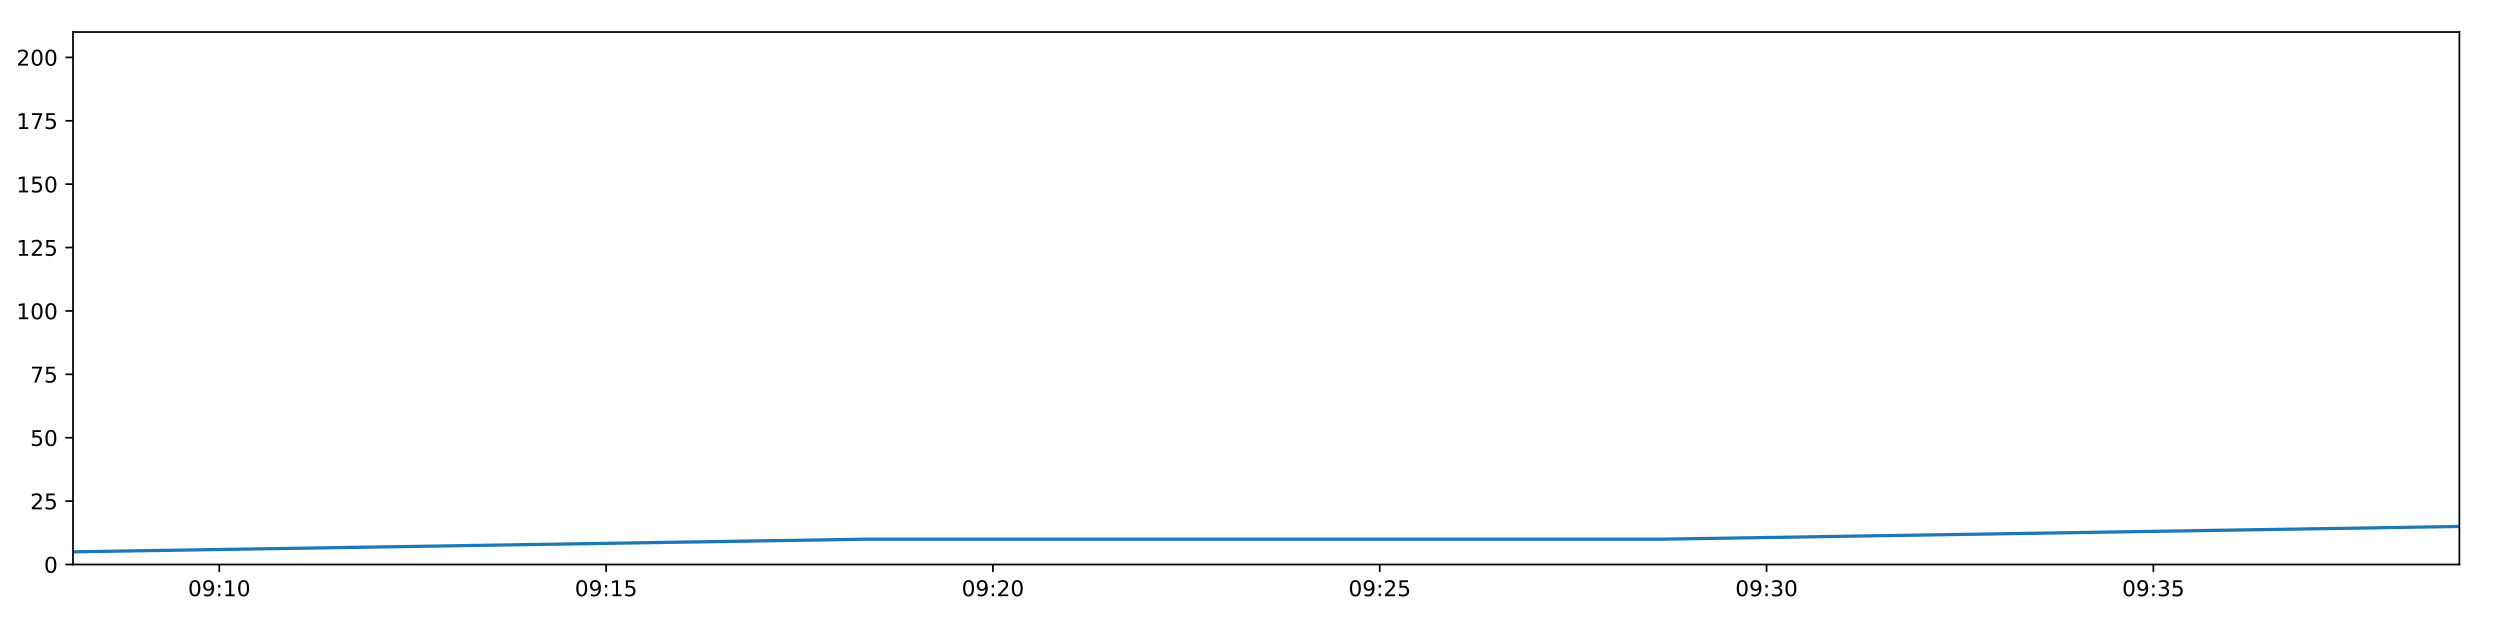
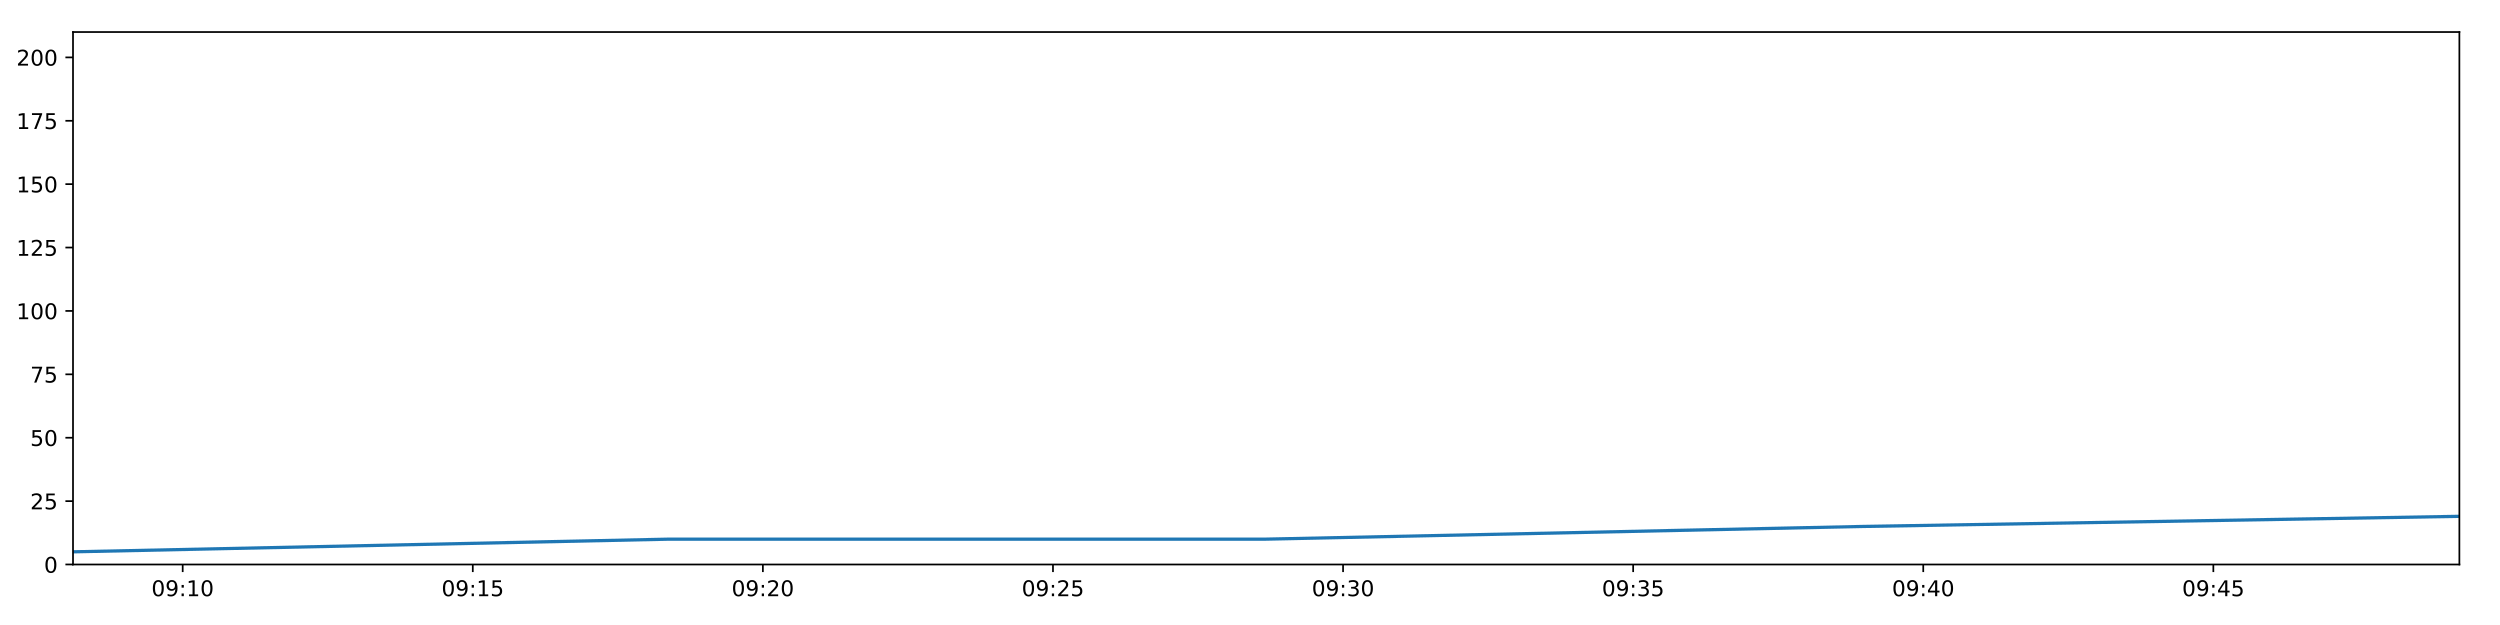
<svg xmlns="http://www.w3.org/2000/svg" xmlns:xlink="http://www.w3.org/1999/xlink" height="288pt" version="1.1" viewBox="0 0 1152 288" width="1152pt">
  <defs>
    <style type="text/css">
*{stroke-linecap:butt;stroke-linejoin:round;}
  </style>
  </defs>
  <g id="figure_1">
    <g id="patch_1">
      <path d="M 0 288  L 1152 288  L 1152 0  L 0 0  z " style="fill:#ffffff;" />
    </g>
    <g id="axes_1">
      <g id="patch_2">
        <path d="M 33.64 260.12  L 1133.28 260.12  L 1133.28 14.76  L 33.64 14.76  z " style="fill:#ffffff;" />
      </g>
      <g id="matplotlib.axis_1">
        <g id="xtick_1">
          <g id="line2d_1">
            <defs>
-               <path d="M 0 0  L 0 3.5  " id="mff1050ad7d" style="stroke:#000000;stroke-width:0.8;" />
-             </defs>
-             <g>
-               <use style="stroke:#000000;stroke-width:0.8;" x="101.038" xlink:href="#mff1050ad7d" y="260.12" />
+               <path d="M 0 0  L 0 3.5  " id="mb164e28016" style="stroke:#000000;stroke-width:0.8;" />
+             </defs>
+             <g>
+               <use style="stroke:#000000;stroke-width:0.8;" x="84.184" xlink:href="#mb164e28016" y="260.12" />
            </g>
          </g>
          <g id="text_1">
            <defs>
              <path d="M 31.781 66.406  Q 24.172 66.406 20.328 58.906  Q 16.5 51.422 16.5 36.375  Q 16.5 21.391 20.328 13.891  Q 24.172 6.391 31.781 6.391  Q 39.453 6.391 43.281 13.891  Q 47.125 21.391 47.125 36.375  Q 47.125 51.422 43.281 58.906  Q 39.453 66.406 31.781 66.406  z M 31.781 74.219  Q 44.047 74.219 50.516 64.516  Q 56.984 54.828 56.984 36.375  Q 56.984 17.969 50.516 8.266  Q 44.047 -1.422 31.781 -1.422  Q 19.531 -1.422 13.062 8.266  Q 6.594 17.969 6.594 36.375  Q 6.594 54.828 13.062 64.516  Q 19.531 74.219 31.781 74.219  z " id="DejaVuSans-48" />
              <path d="M 10.984 1.516  L 10.984 10.5  Q 14.703 8.734 18.5 7.812  Q 22.312 6.891 25.984 6.891  Q 35.75 6.891 40.891 13.453  Q 46.047 20.016 46.781 33.406  Q 43.953 29.203 39.594 26.953  Q 35.25 24.703 29.984 24.703  Q 19.047 24.703 12.672 31.312  Q 6.297 37.938 6.297 49.422  Q 6.297 60.641 12.938 67.422  Q 19.578 74.219 30.609 74.219  Q 43.266 74.219 49.922 64.516  Q 56.594 54.828 56.594 36.375  Q 56.594 19.141 48.406 8.859  Q 40.234 -1.422 26.422 -1.422  Q 22.703 -1.422 18.891 -0.688  Q 15.094 0.047 10.984 1.516  z M 30.609 32.422  Q 37.25 32.422 41.125 36.953  Q 45.016 41.5 45.016 49.422  Q 45.016 57.281 41.125 61.844  Q 37.25 66.406 30.609 66.406  Q 23.969 66.406 20.094 61.844  Q 16.219 57.281 16.219 49.422  Q 16.219 41.5 20.094 36.953  Q 23.969 32.422 30.609 32.422  z " id="DejaVuSans-57" />
              <path d="M 11.719 12.406  L 22.016 12.406  L 22.016 0  L 11.719 0  z M 11.719 51.703  L 22.016 51.703  L 22.016 39.312  L 11.719 39.312  z " id="DejaVuSans-58" />
              <path d="M 12.406 8.297  L 28.516 8.297  L 28.516 63.922  L 10.984 60.406  L 10.984 69.391  L 28.422 72.906  L 38.281 72.906  L 38.281 8.297  L 54.391 8.297  L 54.391 0  L 12.406 0  z " id="DejaVuSans-49" />
            </defs>
-             <g transform="translate(86.62853 274.7184)scale(0.1 -0.1)">
+             <g transform="translate(69.77481 274.7184)scale(0.1 -0.1)">
              <use xlink:href="#DejaVuSans-48" />
              <use x="63.623" xlink:href="#DejaVuSans-57" />
              <use x="127.246" xlink:href="#DejaVuSans-58" />
              <use x="160.938" xlink:href="#DejaVuSans-49" />
              <use x="224.561" xlink:href="#DejaVuSans-48" />
            </g>
          </g>
        </g>
        <g id="xtick_2">
          <g id="line2d_2">
            <g>
-               <use style="stroke:#000000;stroke-width:0.8;" x="279.286" xlink:href="#mff1050ad7d" y="260.12" />
+               <use style="stroke:#000000;stroke-width:0.8;" x="217.859" xlink:href="#mb164e28016" y="260.12" />
            </g>
          </g>
          <g id="text_2">
            <defs>
              <path d="M 10.797 72.906  L 49.516 72.906  L 49.516 64.594  L 19.828 64.594  L 19.828 46.734  Q 21.969 47.469 24.109 47.828  Q 26.266 48.188 28.422 48.188  Q 40.625 48.188 47.75 41.5  Q 54.891 34.812 54.891 23.391  Q 54.891 11.625 47.562 5.094  Q 40.234 -1.422 26.906 -1.422  Q 22.312 -1.422 17.547 -0.641  Q 12.797 0.141 7.719 1.703  L 7.719 11.625  Q 12.109 9.234 16.797 8.062  Q 21.484 6.891 26.703 6.891  Q 35.156 6.891 40.078 11.328  Q 45.016 15.766 45.016 23.391  Q 45.016 31 40.078 35.438  Q 35.156 39.891 26.703 39.891  Q 22.75 39.891 18.812 39.016  Q 14.891 38.141 10.797 36.281  z " id="DejaVuSans-53" />
            </defs>
-             <g transform="translate(264.8765 274.7184)scale(0.1 -0.1)">
+             <g transform="translate(203.4496 274.7184)scale(0.1 -0.1)">
              <use xlink:href="#DejaVuSans-48" />
              <use x="63.623" xlink:href="#DejaVuSans-57" />
              <use x="127.246" xlink:href="#DejaVuSans-58" />
              <use x="160.938" xlink:href="#DejaVuSans-49" />
              <use x="224.561" xlink:href="#DejaVuSans-53" />
            </g>
          </g>
        </g>
        <g id="xtick_3">
          <g id="line2d_3">
            <g>
-               <use style="stroke:#000000;stroke-width:0.8;" x="457.534" xlink:href="#mff1050ad7d" y="260.12" />
+               <use style="stroke:#000000;stroke-width:0.8;" x="351.534" xlink:href="#mb164e28016" y="260.12" />
            </g>
          </g>
          <g id="text_3">
            <defs>
              <path d="M 19.188 8.297  L 53.609 8.297  L 53.609 0  L 7.328 0  L 7.328 8.297  Q 12.938 14.109 22.625 23.891  Q 32.328 33.688 34.812 36.531  Q 39.547 41.844 41.422 45.531  Q 43.312 49.219 43.312 52.781  Q 43.312 58.594 39.234 62.25  Q 35.156 65.922 28.609 65.922  Q 23.969 65.922 18.812 64.312  Q 13.672 62.703 7.812 59.422  L 7.812 69.391  Q 13.766 71.781 18.938 73  Q 24.125 74.219 28.422 74.219  Q 39.75 74.219 46.484 68.547  Q 53.219 62.891 53.219 53.422  Q 53.219 48.922 51.531 44.891  Q 49.859 40.875 45.406 35.406  Q 44.188 33.984 37.641 27.219  Q 31.109 20.453 19.188 8.297  z " id="DejaVuSans-50" />
            </defs>
-             <g transform="translate(443.1245 274.7184)scale(0.1 -0.1)">
+             <g transform="translate(337.1244 274.7184)scale(0.1 -0.1)">
              <use xlink:href="#DejaVuSans-48" />
              <use x="63.623" xlink:href="#DejaVuSans-57" />
              <use x="127.246" xlink:href="#DejaVuSans-58" />
              <use x="160.938" xlink:href="#DejaVuSans-50" />
              <use x="224.561" xlink:href="#DejaVuSans-48" />
            </g>
          </g>
        </g>
        <g id="xtick_4">
          <g id="line2d_4">
            <g>
-               <use style="stroke:#000000;stroke-width:0.8;" x="635.782" xlink:href="#mff1050ad7d" y="260.12" />
+               <use style="stroke:#000000;stroke-width:0.8;" x="485.209" xlink:href="#mb164e28016" y="260.12" />
            </g>
          </g>
          <g id="text_4">
-             <g transform="translate(621.3725 274.7184)scale(0.1 -0.1)">
+             <g transform="translate(470.7992 274.7184)scale(0.1 -0.1)">
              <use xlink:href="#DejaVuSans-48" />
              <use x="63.623" xlink:href="#DejaVuSans-57" />
              <use x="127.246" xlink:href="#DejaVuSans-58" />
              <use x="160.938" xlink:href="#DejaVuSans-50" />
              <use x="224.561" xlink:href="#DejaVuSans-53" />
            </g>
          </g>
        </g>
        <g id="xtick_5">
          <g id="line2d_5">
            <g>
-               <use style="stroke:#000000;stroke-width:0.8;" x="814.03" xlink:href="#mff1050ad7d" y="260.12" />
+               <use style="stroke:#000000;stroke-width:0.8;" x="618.883" xlink:href="#mb164e28016" y="260.12" />
            </g>
          </g>
          <g id="text_5">
            <defs>
              <path d="M 40.578 39.312  Q 47.656 37.797 51.625 33  Q 55.609 28.219 55.609 21.188  Q 55.609 10.406 48.188 4.484  Q 40.766 -1.422 27.094 -1.422  Q 22.516 -1.422 17.656 -0.516  Q 12.797 0.391 7.625 2.203  L 7.625 11.719  Q 11.719 9.328 16.594 8.109  Q 21.484 6.891 26.812 6.891  Q 36.078 6.891 40.938 10.547  Q 45.797 14.203 45.797 21.188  Q 45.797 27.641 41.281 31.266  Q 36.766 34.906 28.719 34.906  L 20.219 34.906  L 20.219 43.016  L 29.109 43.016  Q 36.375 43.016 40.234 45.922  Q 44.094 48.828 44.094 54.297  Q 44.094 59.906 40.109 62.906  Q 36.141 65.922 28.719 65.922  Q 24.656 65.922 20.016 65.031  Q 15.375 64.156 9.812 62.312  L 9.812 71.094  Q 15.438 72.656 20.344 73.438  Q 25.25 74.219 29.594 74.219  Q 40.828 74.219 47.359 69.109  Q 53.906 64.016 53.906 55.328  Q 53.906 49.266 50.438 45.094  Q 46.969 40.922 40.578 39.312  z " id="DejaVuSans-51" />
            </defs>
-             <g transform="translate(799.6205 274.7184)scale(0.1 -0.1)">
+             <g transform="translate(604.4739 274.7184)scale(0.1 -0.1)">
              <use xlink:href="#DejaVuSans-48" />
              <use x="63.623" xlink:href="#DejaVuSans-57" />
              <use x="127.246" xlink:href="#DejaVuSans-58" />
              <use x="160.938" xlink:href="#DejaVuSans-51" />
              <use x="224.561" xlink:href="#DejaVuSans-48" />
            </g>
          </g>
        </g>
        <g id="xtick_6">
          <g id="line2d_6">
            <g>
-               <use style="stroke:#000000;stroke-width:0.8;" x="992.278" xlink:href="#mff1050ad7d" y="260.12" />
+               <use style="stroke:#000000;stroke-width:0.8;" x="752.558" xlink:href="#mb164e28016" y="260.12" />
            </g>
          </g>
          <g id="text_6">
-             <g transform="translate(977.8684 274.7184)scale(0.1 -0.1)">
+             <g transform="translate(738.1487 274.7184)scale(0.1 -0.1)">
              <use xlink:href="#DejaVuSans-48" />
              <use x="63.623" xlink:href="#DejaVuSans-57" />
              <use x="127.246" xlink:href="#DejaVuSans-58" />
              <use x="160.938" xlink:href="#DejaVuSans-51" />
              <use x="224.561" xlink:href="#DejaVuSans-53" />
            </g>
          </g>
        </g>
+         <g id="xtick_7">
+           <g id="line2d_7">
+             <g>
+               <use style="stroke:#000000;stroke-width:0.8;" x="886.233" xlink:href="#mb164e28016" y="260.12" />
+             </g>
+           </g>
+           <g id="text_7">
+             <defs>
+               <path d="M 37.797 64.312  L 12.891 25.391  L 37.797 25.391  z M 35.203 72.906  L 47.609 72.906  L 47.609 25.391  L 58.016 25.391  L 58.016 17.188  L 47.609 17.188  L 47.609 0  L 37.797 0  L 37.797 17.188  L 4.891 17.188  L 4.891 26.703  z " id="DejaVuSans-52" />
+             </defs>
+             <g transform="translate(871.8235 274.7184)scale(0.1 -0.1)">
+               <use xlink:href="#DejaVuSans-48" />
+               <use x="63.623" xlink:href="#DejaVuSans-57" />
+               <use x="127.246" xlink:href="#DejaVuSans-58" />
+               <use x="160.938" xlink:href="#DejaVuSans-52" />
+               <use x="224.561" xlink:href="#DejaVuSans-48" />
+             </g>
+           </g>
+         </g>
+         <g id="xtick_8">
+           <g id="line2d_8">
+             <g>
+               <use style="stroke:#000000;stroke-width:0.8;" x="1019.908" xlink:href="#mb164e28016" y="260.12" />
+             </g>
+           </g>
+           <g id="text_8">
+             <g transform="translate(1005.498 274.7184)scale(0.1 -0.1)">
+               <use xlink:href="#DejaVuSans-48" />
+               <use x="63.623" xlink:href="#DejaVuSans-57" />
+               <use x="127.246" xlink:href="#DejaVuSans-58" />
+               <use x="160.938" xlink:href="#DejaVuSans-52" />
+               <use x="224.561" xlink:href="#DejaVuSans-53" />
+             </g>
+           </g>
+         </g>
      </g>
      <g id="matplotlib.axis_2">
        <g id="ytick_1">
-           <g id="line2d_7">
-             <defs>
-               <path d="M 0 0  L -3.5 0  " id="m95457ed40a" style="stroke:#000000;stroke-width:0.8;" />
-             </defs>
-             <g>
-               <use style="stroke:#000000;stroke-width:0.8;" x="33.64" xlink:href="#m95457ed40a" y="260.12" />
-             </g>
-           </g>
-           <g id="text_7">
+           <g id="line2d_9">
+             <defs>
+               <path d="M 0 0  L -3.5 0  " id="m642bf32feb" style="stroke:#000000;stroke-width:0.8;" />
+             </defs>
+             <g>
+               <use style="stroke:#000000;stroke-width:0.8;" x="33.64" xlink:href="#m642bf32feb" y="260.12" />
+             </g>
+           </g>
+           <g id="text_9">
            <g transform="translate(20.2775 263.9192)scale(0.1 -0.1)">
              <use xlink:href="#DejaVuSans-48" />
            </g>
          </g>
        </g>
        <g id="ytick_2">
-           <g id="line2d_8">
-             <g>
-               <use style="stroke:#000000;stroke-width:0.8;" x="33.64" xlink:href="#m95457ed40a" y="230.91" />
-             </g>
-           </g>
-           <g id="text_8">
+           <g id="line2d_10">
+             <g>
+               <use style="stroke:#000000;stroke-width:0.8;" x="33.64" xlink:href="#m642bf32feb" y="230.91" />
+             </g>
+           </g>
+           <g id="text_10">
            <g transform="translate(13.915 234.7097)scale(0.1 -0.1)">
              <use xlink:href="#DejaVuSans-50" />
              <use x="63.623" xlink:href="#DejaVuSans-53" />
            </g>
          </g>
        </g>
        <g id="ytick_3">
-           <g id="line2d_9">
-             <g>
-               <use style="stroke:#000000;stroke-width:0.8;" x="33.64" xlink:href="#m95457ed40a" y="201.701" />
-             </g>
-           </g>
-           <g id="text_9">
+           <g id="line2d_11">
+             <g>
+               <use style="stroke:#000000;stroke-width:0.8;" x="33.64" xlink:href="#m642bf32feb" y="201.701" />
+             </g>
+           </g>
+           <g id="text_11">
            <g transform="translate(13.915 205.5002)scale(0.1 -0.1)">
              <use xlink:href="#DejaVuSans-53" />
              <use x="63.623" xlink:href="#DejaVuSans-48" />
            </g>
          </g>
        </g>
        <g id="ytick_4">
-           <g id="line2d_10">
-             <g>
-               <use style="stroke:#000000;stroke-width:0.8;" x="33.64" xlink:href="#m95457ed40a" y="172.491" />
-             </g>
-           </g>
-           <g id="text_10">
+           <g id="line2d_12">
+             <g>
+               <use style="stroke:#000000;stroke-width:0.8;" x="33.64" xlink:href="#m642bf32feb" y="172.491" />
+             </g>
+           </g>
+           <g id="text_12">
            <defs>
              <path d="M 8.203 72.906  L 55.078 72.906  L 55.078 68.703  L 28.609 0  L 18.312 0  L 43.219 64.594  L 8.203 64.594  z " id="DejaVuSans-55" />
            </defs>
            <g transform="translate(13.915 176.2906)scale(0.1 -0.1)">
              <use xlink:href="#DejaVuSans-55" />
              <use x="63.623" xlink:href="#DejaVuSans-53" />
            </g>
          </g>
        </g>
        <g id="ytick_5">
-           <g id="line2d_11">
-             <g>
-               <use style="stroke:#000000;stroke-width:0.8;" x="33.64" xlink:href="#m95457ed40a" y="143.282" />
-             </g>
-           </g>
-           <g id="text_11">
+           <g id="line2d_13">
+             <g>
+               <use style="stroke:#000000;stroke-width:0.8;" x="33.64" xlink:href="#m642bf32feb" y="143.282" />
+             </g>
+           </g>
+           <g id="text_13">
            <g transform="translate(7.5525 147.0811)scale(0.1 -0.1)">
              <use xlink:href="#DejaVuSans-49" />
              <use x="63.623" xlink:href="#DejaVuSans-48" />
              <use x="127.246" xlink:href="#DejaVuSans-48" />
            </g>
          </g>
        </g>
        <g id="ytick_6">
-           <g id="line2d_12">
-             <g>
-               <use style="stroke:#000000;stroke-width:0.8;" x="33.64" xlink:href="#m95457ed40a" y="114.072" />
-             </g>
-           </g>
-           <g id="text_12">
+           <g id="line2d_14">
+             <g>
+               <use style="stroke:#000000;stroke-width:0.8;" x="33.64" xlink:href="#m642bf32feb" y="114.072" />
+             </g>
+           </g>
+           <g id="text_14">
            <g transform="translate(7.5525 117.8716)scale(0.1 -0.1)">
              <use xlink:href="#DejaVuSans-49" />
              <use x="63.623" xlink:href="#DejaVuSans-50" />
              <use x="127.246" xlink:href="#DejaVuSans-53" />
            </g>
          </g>
        </g>
        <g id="ytick_7">
-           <g id="line2d_13">
-             <g>
-               <use style="stroke:#000000;stroke-width:0.8;" x="33.64" xlink:href="#m95457ed40a" y="84.863" />
-             </g>
-           </g>
-           <g id="text_13">
+           <g id="line2d_15">
+             <g>
+               <use style="stroke:#000000;stroke-width:0.8;" x="33.64" xlink:href="#m642bf32feb" y="84.863" />
+             </g>
+           </g>
+           <g id="text_15">
            <g transform="translate(7.5525 88.66208)scale(0.1 -0.1)">
              <use xlink:href="#DejaVuSans-49" />
              <use x="63.623" xlink:href="#DejaVuSans-53" />
              <use x="127.246" xlink:href="#DejaVuSans-48" />
            </g>
          </g>
        </g>
        <g id="ytick_8">
-           <g id="line2d_14">
-             <g>
-               <use style="stroke:#000000;stroke-width:0.8;" x="33.64" xlink:href="#m95457ed40a" y="55.653" />
-             </g>
-           </g>
-           <g id="text_14">
+           <g id="line2d_16">
+             <g>
+               <use style="stroke:#000000;stroke-width:0.8;" x="33.64" xlink:href="#m642bf32feb" y="55.653" />
+             </g>
+           </g>
+           <g id="text_16">
            <g transform="translate(7.5525 59.45255)scale(0.1 -0.1)">
              <use xlink:href="#DejaVuSans-49" />
              <use x="63.623" xlink:href="#DejaVuSans-55" />
              <use x="127.246" xlink:href="#DejaVuSans-53" />
            </g>
          </g>
        </g>
        <g id="ytick_9">
-           <g id="line2d_15">
-             <g>
-               <use style="stroke:#000000;stroke-width:0.8;" x="33.64" xlink:href="#m95457ed40a" y="26.444" />
-             </g>
-           </g>
-           <g id="text_15">
+           <g id="line2d_17">
+             <g>
+               <use style="stroke:#000000;stroke-width:0.8;" x="33.64" xlink:href="#m642bf32feb" y="26.444" />
+             </g>
+           </g>
+           <g id="text_17">
            <g transform="translate(7.5525 30.24303)scale(0.1 -0.1)">
              <use xlink:href="#DejaVuSans-50" />
              <use x="63.623" xlink:href="#DejaVuSans-48" />
              <use x="127.246" xlink:href="#DejaVuSans-48" />
            </g>
          </g>
        </g>
      </g>
-       <g id="line2d_16">
-         <path clip-path="url(#p3a796d2be8)" d="M 33.64 254.278  L 400.149 248.436  L 766.632 248.436  L 1133.28 242.594  " style="fill:none;stroke:#1f77b4;stroke-linecap:square;stroke-width:1.5;" />
+       <g id="line2d_18">
+         <path clip-path="url(#pb81f5f5bd3)" d="M 33.64 254.278  L 308.499 248.436  L 583.338 248.436  L 858.301 242.594  L 1133.28 237.921  " style="fill:none;stroke:#1f77b4;stroke-linecap:square;stroke-width:1.5;" />
      </g>
      <g id="patch_3">
        <path d="M 33.64 260.12  L 33.64 14.76  " style="fill:none;stroke:#000000;stroke-linecap:square;stroke-linejoin:miter;stroke-width:0.8;" />
      </g>
      <g id="patch_4">
        <path d="M 1133.28 260.12  L 1133.28 14.76  " style="fill:none;stroke:#000000;stroke-linecap:square;stroke-linejoin:miter;stroke-width:0.8;" />
      </g>
      <g id="patch_5">
        <path d="M 33.64 260.12  L 1133.28 260.12  " style="fill:none;stroke:#000000;stroke-linecap:square;stroke-linejoin:miter;stroke-width:0.8;" />
      </g>
      <g id="patch_6">
        <path d="M 33.64 14.76  L 1133.28 14.76  " style="fill:none;stroke:#000000;stroke-linecap:square;stroke-linejoin:miter;stroke-width:0.8;" />
      </g>
    </g>
  </g>
  <defs>
-     <clipPath id="p3a796d2be8">
+     <clipPath id="pb81f5f5bd3">
      <rect height="245.36" width="1099.64" x="33.64" y="14.76" />
    </clipPath>
  </defs>
</svg>
